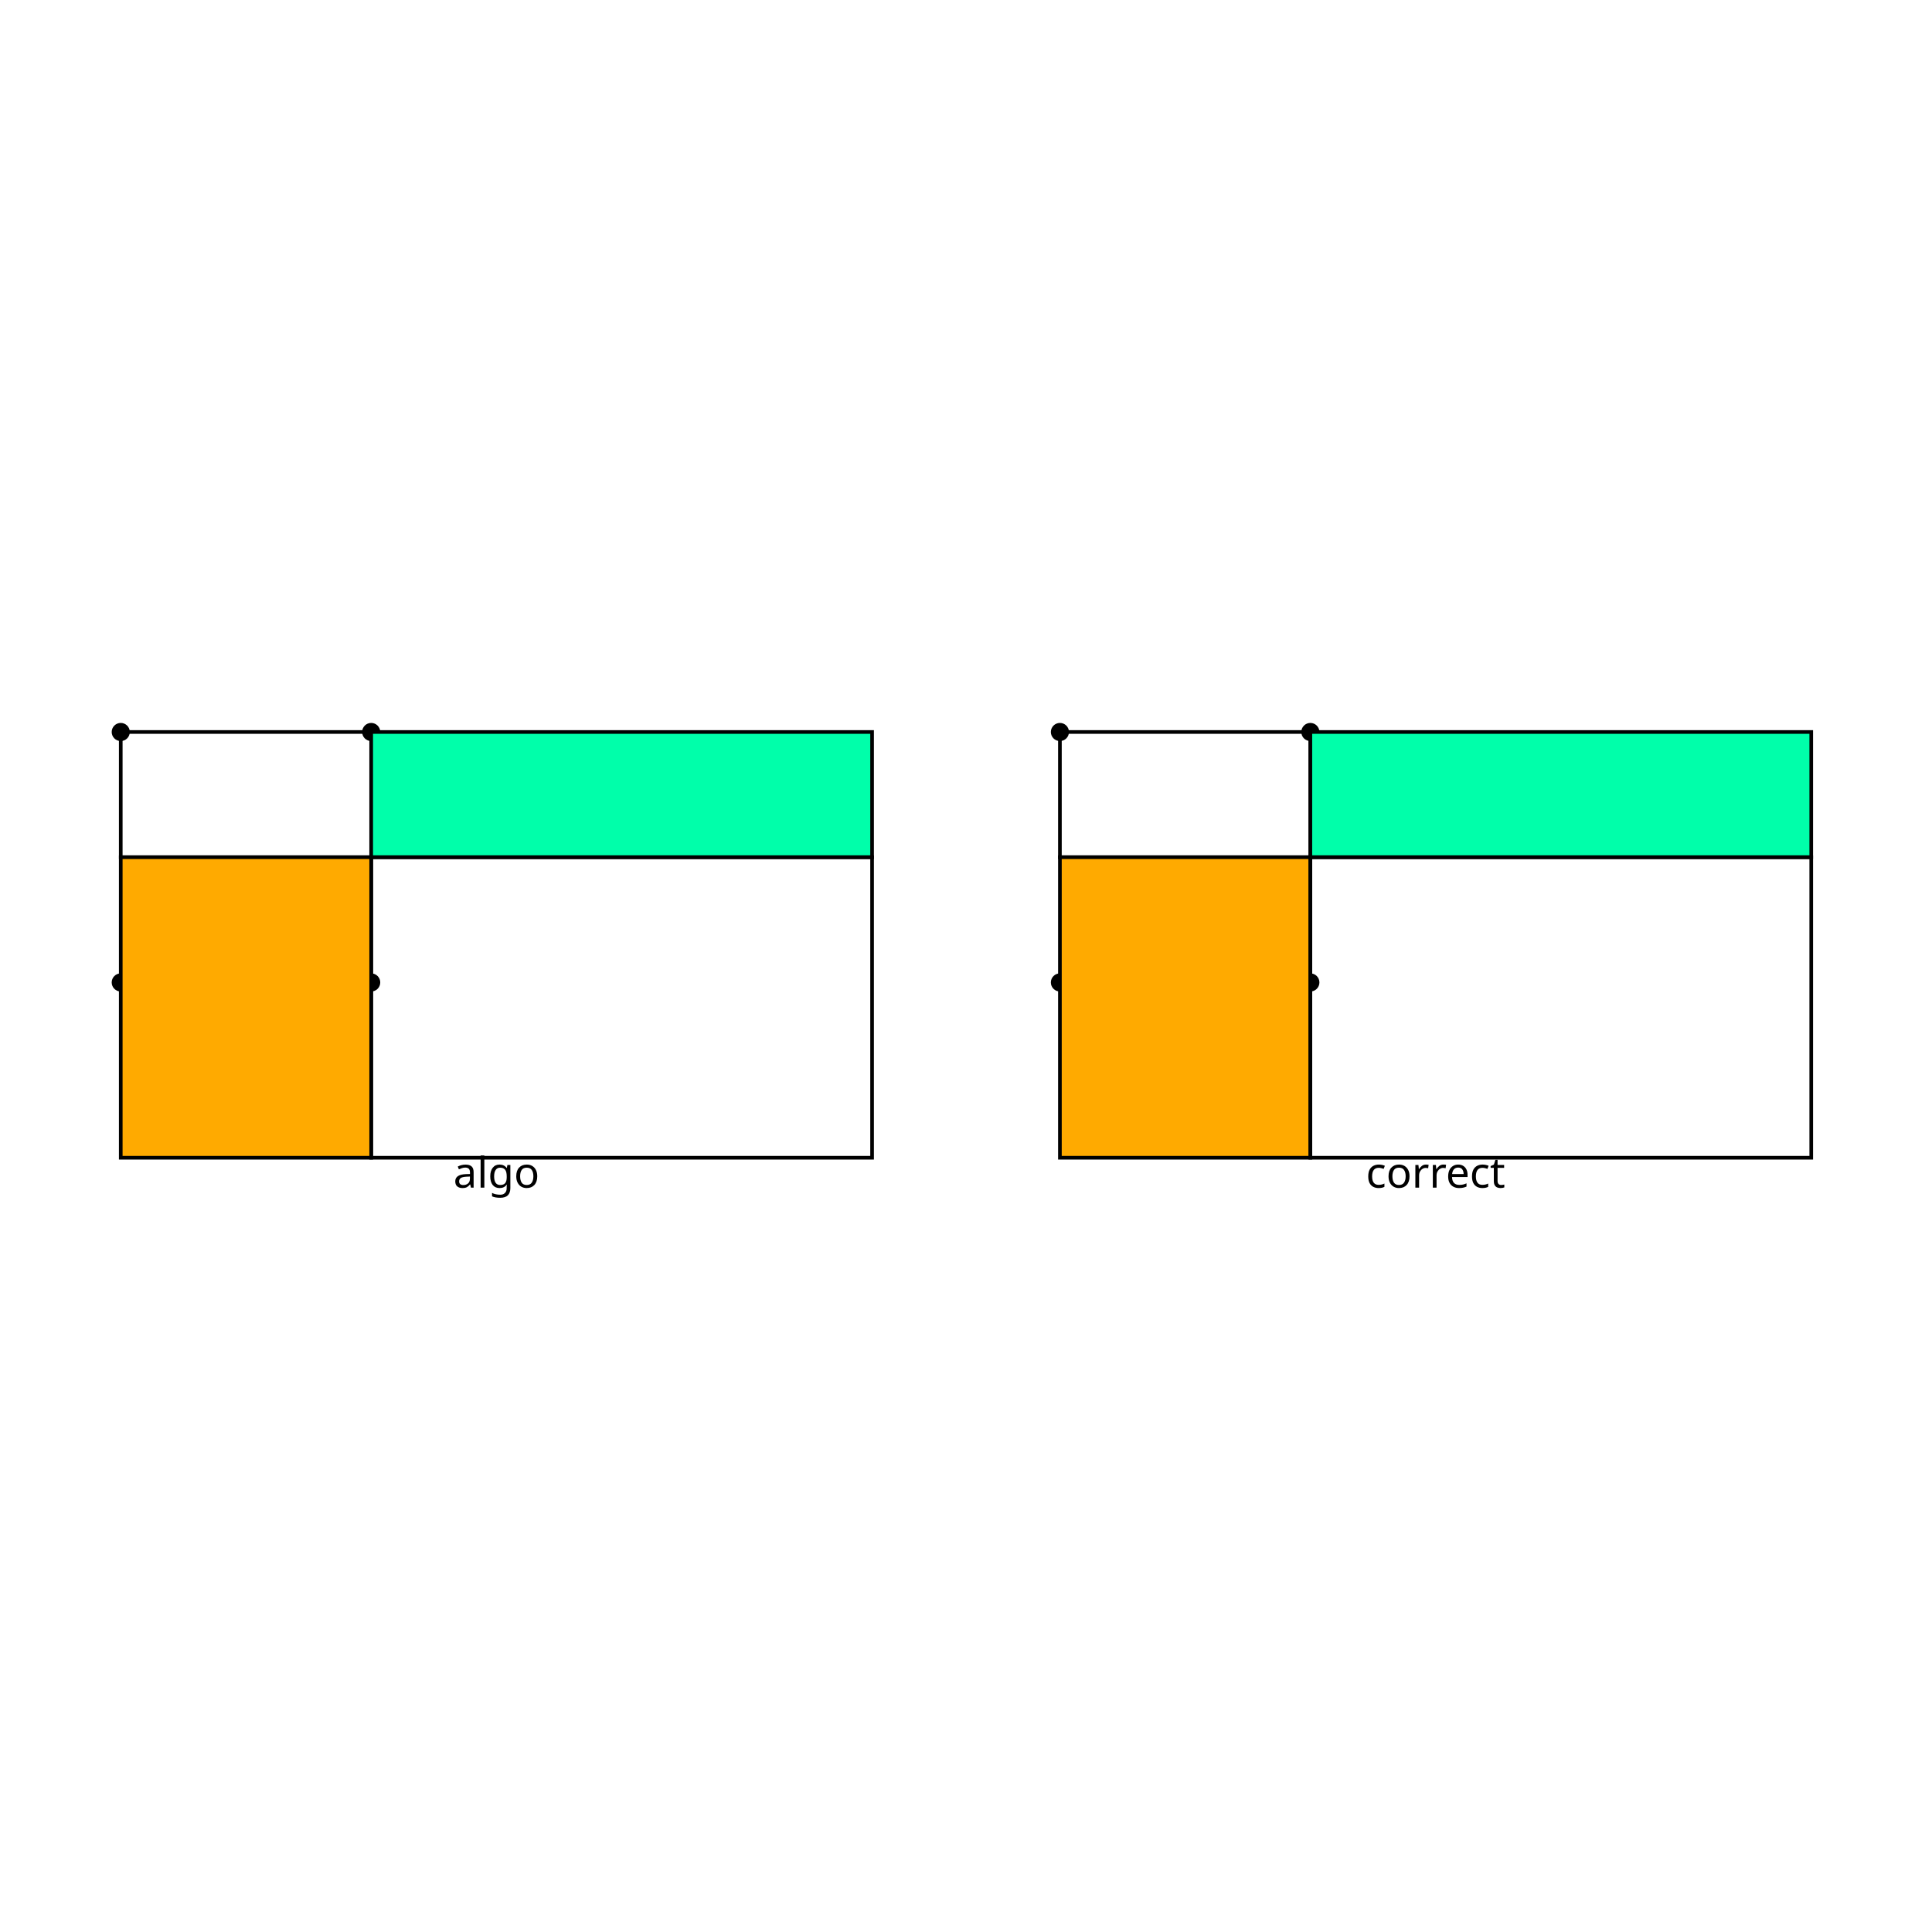
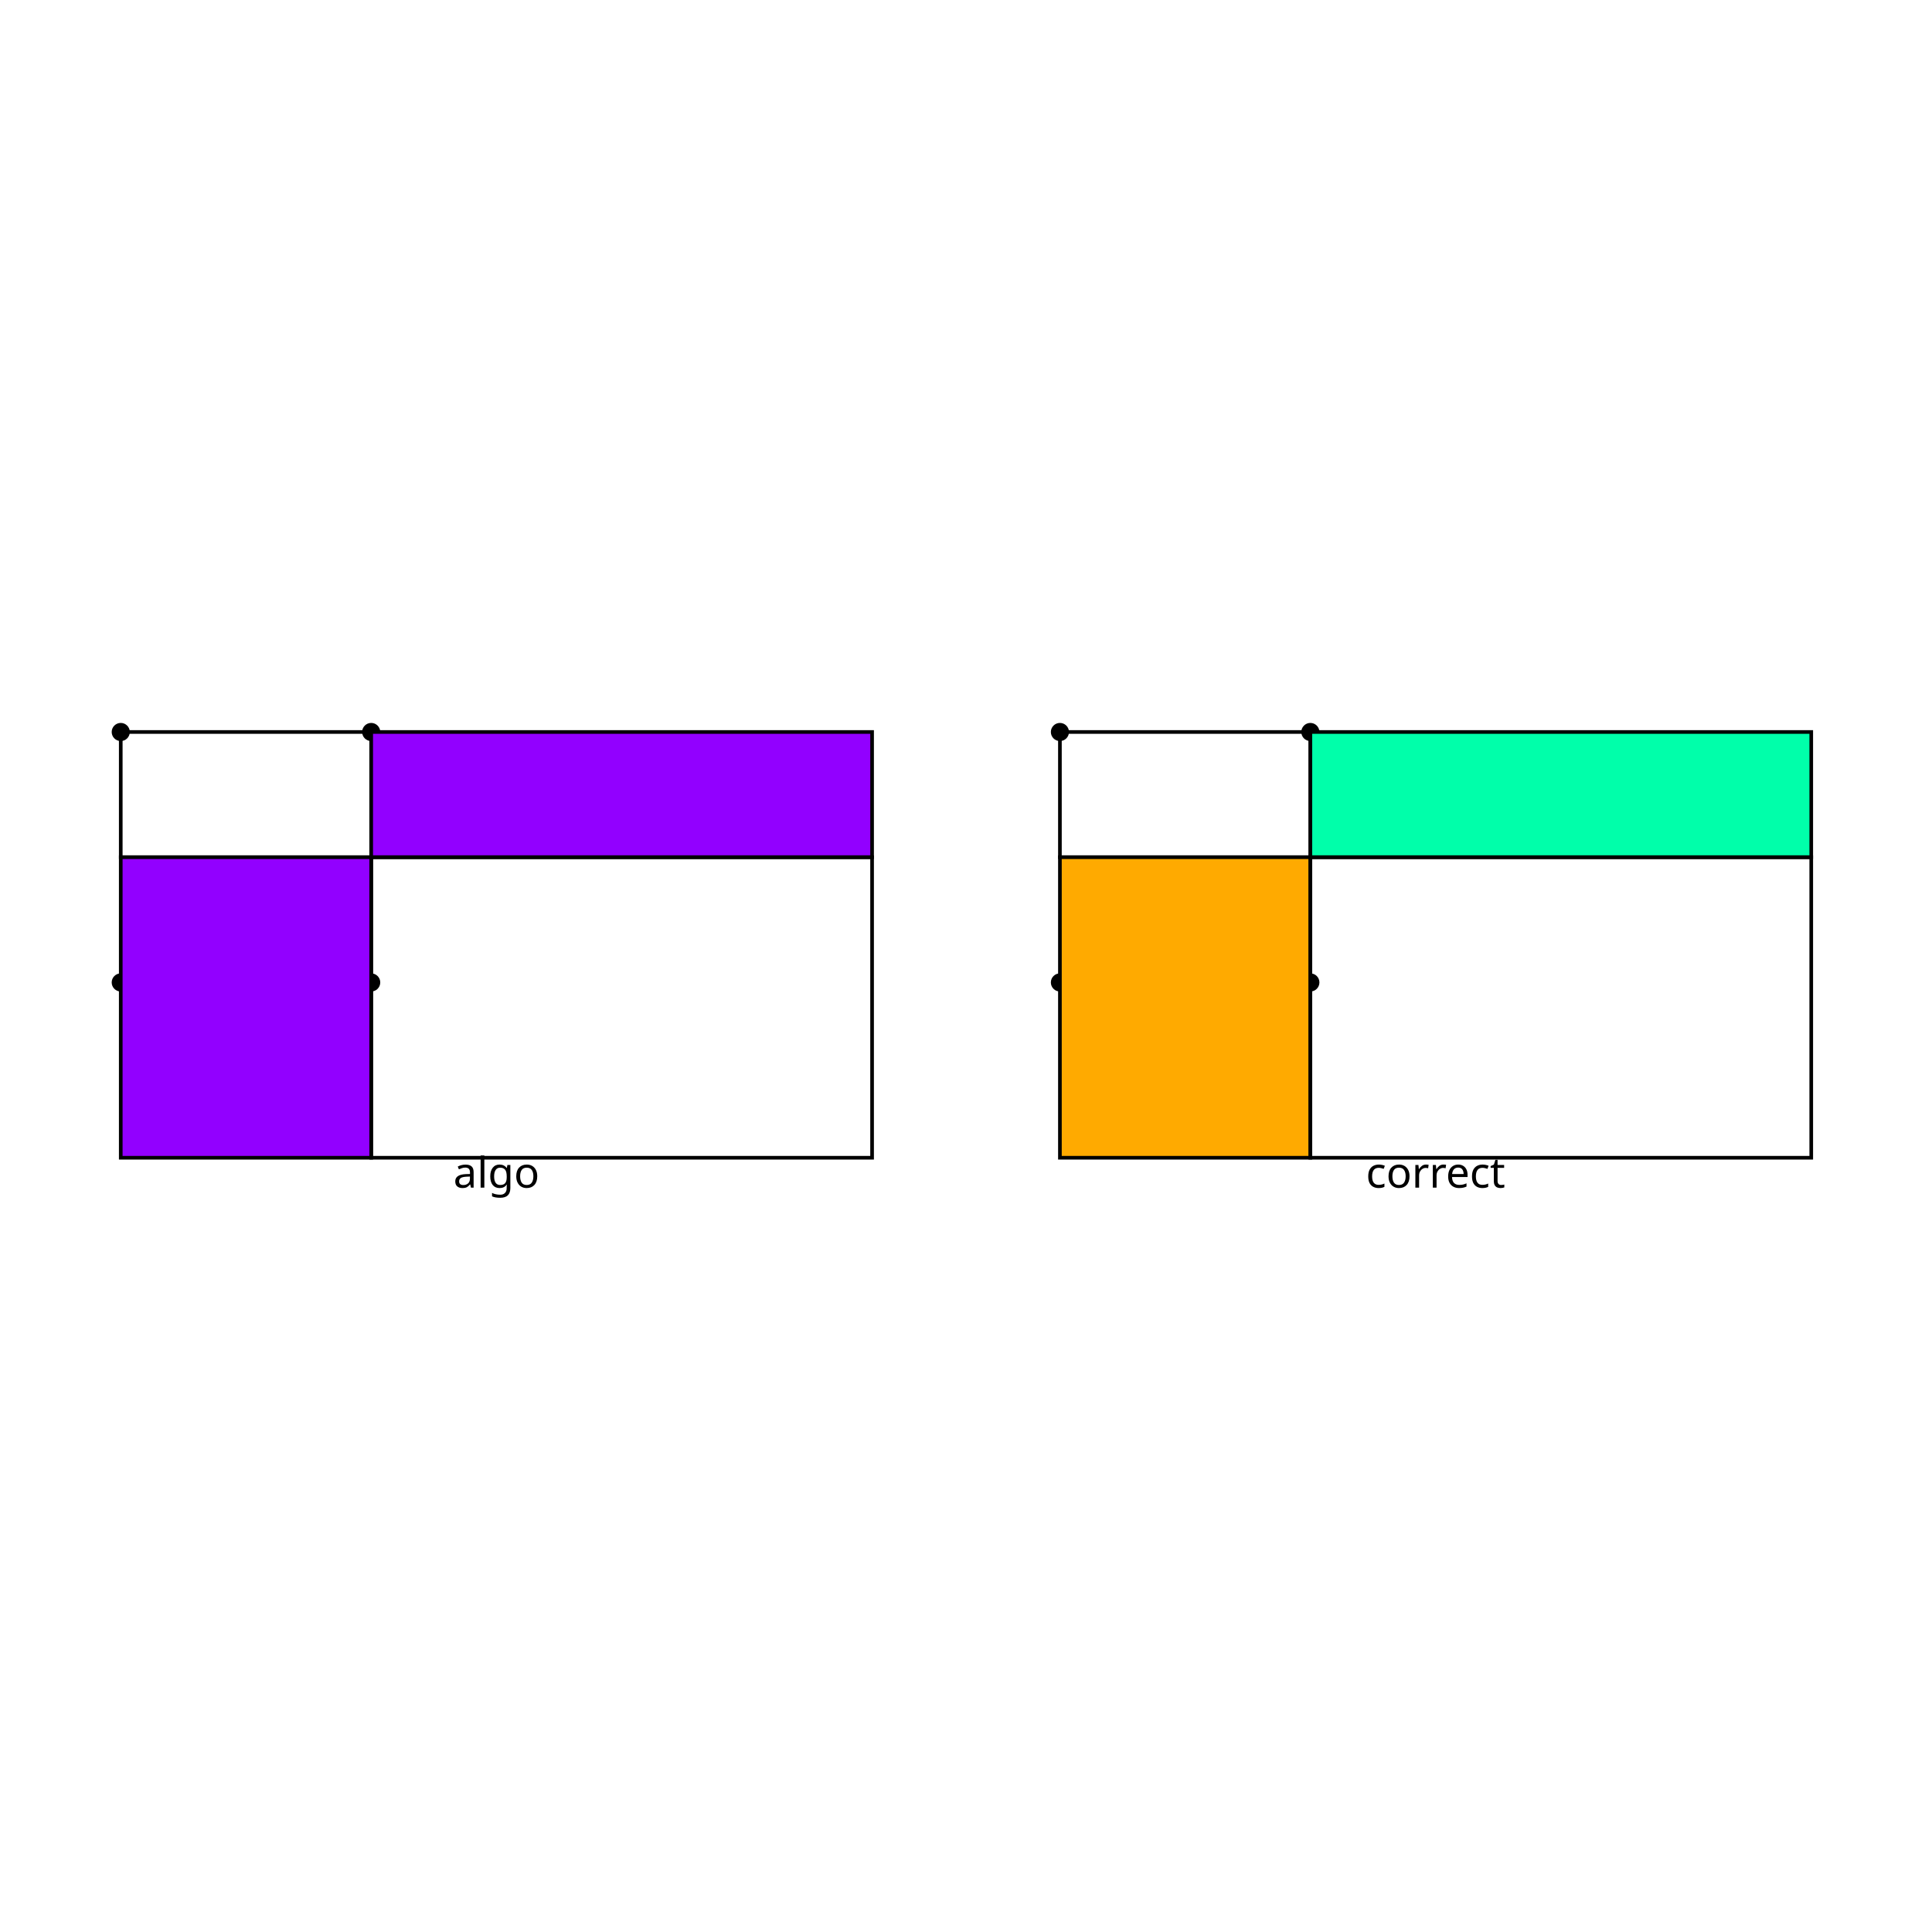
<svg xmlns="http://www.w3.org/2000/svg" width="640" height="640" viewBox="0 0 640 640">
  <rect width="100%" height="100%" fill="white" />
  <g>
    <circle data-type="point" data-label="" data-x="0" data-y="0" cx="40" cy="242.481" r="3" fill="black" />
  </g>
  <g>
    <circle data-type="point" data-label="" data-x="100" data-y="0" cx="122.963" cy="242.481" r="3" fill="black" />
  </g>
  <g>
    <circle data-type="point" data-label="" data-x="100" data-y="100" cx="122.963" cy="325.444" r="3" fill="black" />
  </g>
  <g>
    <circle data-type="point" data-label="" data-x="0" data-y="100" cx="40" cy="325.444" r="3" fill="black" />
  </g>
  <g>
    <circle data-type="point" data-label="corner" data-x="375" data-y="0" cx="351.111" cy="242.481" r="3" fill="black" />
  </g>
  <g>
    <circle data-type="point" data-label="corner" data-x="475" data-y="0" cx="434.074" cy="242.481" r="3" fill="black" />
  </g>
  <g>
    <circle data-type="point" data-label="corner" data-x="475" data-y="100" cx="434.074" cy="325.444" r="3" fill="black" />
  </g>
  <g>
    <circle data-type="point" data-label="corner" data-x="375" data-y="100" cx="351.111" cy="325.444" r="3" fill="black" />
  </g>
  <g>
    <rect data-type="rect" data-label="header" data-x="50" data-y="25" x="40" y="242.481" width="82.963" height="41.481" fill="none" stroke="black" stroke-width="1.205" />
  </g>
  <g>
-     <rect data-type="rect" data-label="sidebar" data-x="200" data-y="25" x="122.963" y="242.481" width="165.926" height="41.481" fill="hsl(160deg, 100%, 50%)" stroke="black" stroke-width="1.205" />
+     <rect data-type="rect" data-label="sidebar" data-x="200" data-y="25" x="122.963" y="242.481" width="165.926" height="41.481" fill="hsl(274.286deg, 100%, 50%)" stroke="black" stroke-width="1.205" />
  </g>
  <g>
-     <rect data-type="rect" data-label="content" data-x="50" data-y="110" x="40" y="283.963" width="82.963" height="99.556" fill="hsl(40deg, 100%, 50%)" stroke="black" stroke-width="1.205" />
+     <rect data-type="rect" data-label="content" data-x="50" data-y="110" x="40" y="283.963" width="82.963" height="99.556" fill="hsl(274.286deg, 100%, 50%)" stroke="black" stroke-width="1.205" />
  </g>
  <g>
    <rect data-type="rect" data-label="footer" data-x="200" data-y="110" x="122.963" y="283.963" width="165.926" height="99.556" fill="none" stroke="black" stroke-width="1.205" />
  </g>
  <g>
    <rect data-type="rect" data-label="header" data-x="425" data-y="25" x="351.111" y="242.481" width="82.963" height="41.481" fill="none" stroke="black" stroke-width="1.205" />
  </g>
  <g>
    <rect data-type="rect" data-label="sidebar" data-x="575" data-y="25" x="434.074" y="242.481" width="165.926" height="41.481" fill="hsl(160deg, 100%, 50%)" stroke="black" stroke-width="1.205" />
  </g>
  <g>
    <rect data-type="rect" data-label="content" data-x="425" data-y="110" x="351.111" y="283.963" width="82.963" height="99.556" fill="hsl(40deg, 100%, 50%)" stroke="black" stroke-width="1.205" />
  </g>
  <g>
    <rect data-type="rect" data-label="footer" data-x="575" data-y="110" x="434.074" y="283.963" width="165.926" height="99.556" fill="none" stroke="black" stroke-width="1.205" />
  </g>
  <text data-type="text" data-label="algo" data-x="150" data-y="186.875" x="164.444" y="397.519" fill="black" font-size="14" font-family="sans-serif" text-anchor="middle" dominant-baseline="text-after-edge">algo</text>
  <text data-type="text" data-label="correct" data-x="525" data-y="186.875" x="475.556" y="397.519" fill="black" font-size="14" font-family="sans-serif" text-anchor="middle" dominant-baseline="text-after-edge">correct</text>
  <g id="crosshair" style="display: none">
    <line id="crosshair-h" y1="0" y2="640" stroke="#666" stroke-width="0.5" />
    <line id="crosshair-v" x1="0" x2="640" stroke="#666" stroke-width="0.5" />
    <text id="coordinates" font-family="monospace" font-size="12" fill="#666" />
  </g>
</svg>
